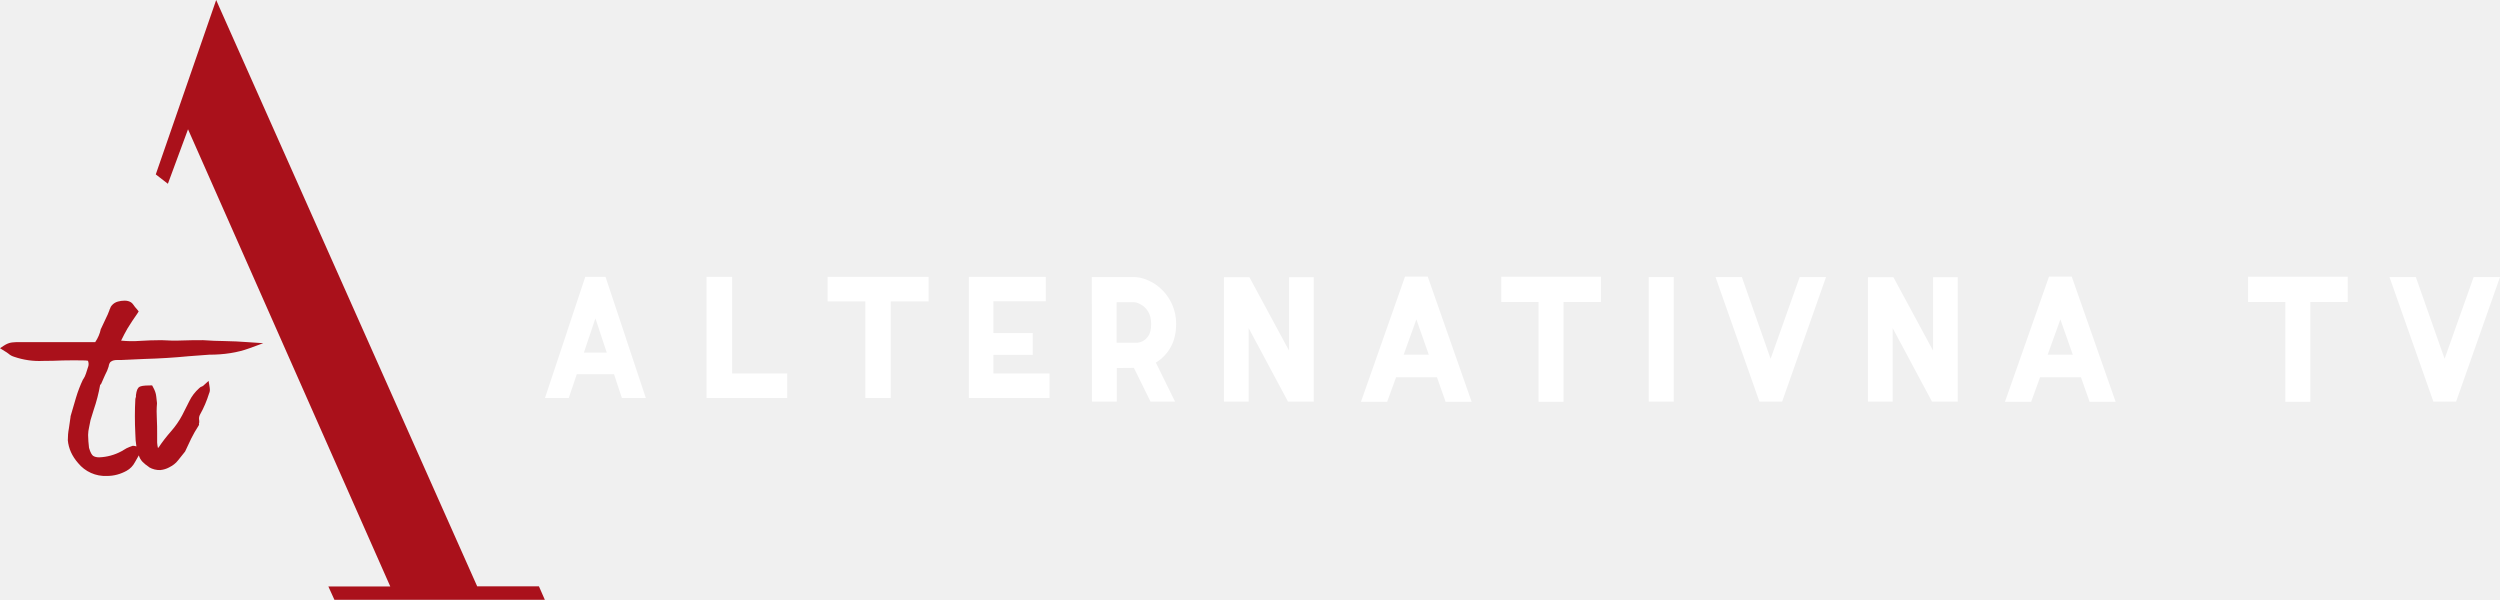
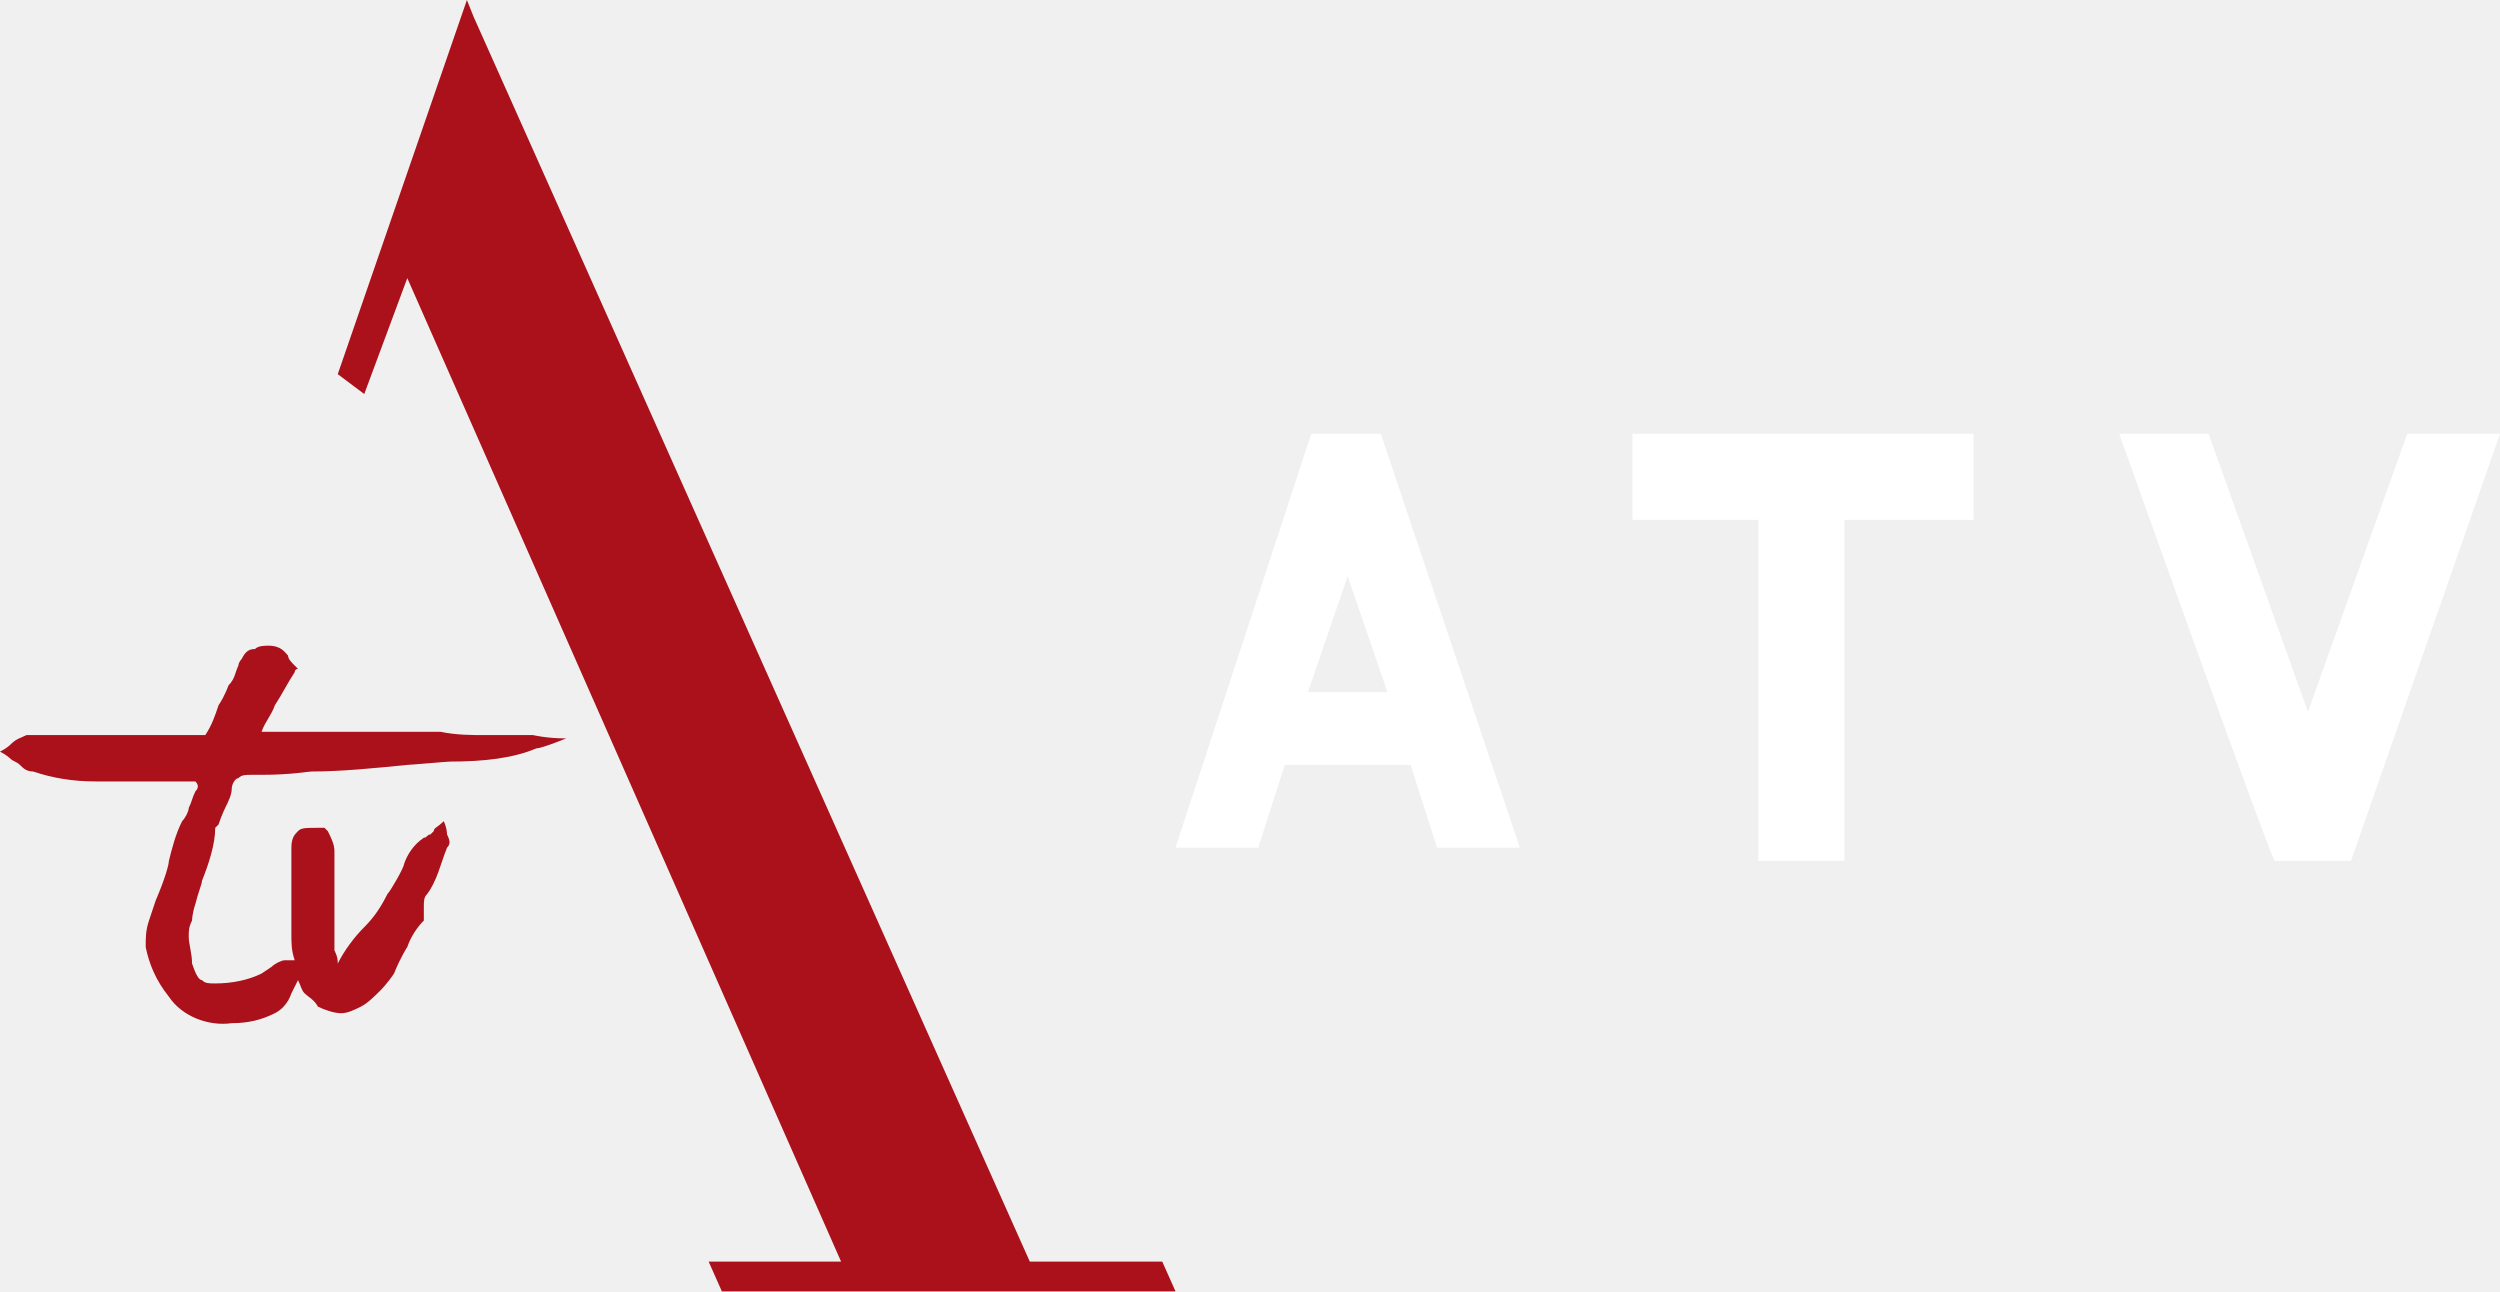
- <svg xmlns="http://www.w3.org/2000/svg" xmlns:xlink="http://www.w3.org/1999/xlink" version="1.1" viewBox="0 0 165.14 39.62">
-   <defs>
-     <path id="p" d="m80.08 43.67-0.75-2.26-0.76 2.26zm-1.42-5h1.34l2.66 8h-1.58l-0.52-1.57h-2.46l-0.53 1.57h-1.57z" />
-     <path id="o" d="m86.67 38.67h1.69v6.38h3.64v1.62h-5.33z" />
-     <path id="n" d="m97.16 40.29h-2.49v-1.62h6.67v1.62h-2.5v6.38h-1.68z" />
-     <path id="m" d="m104 38.67h5.08v1.61h-3.46v2.1h2.6v1.44h-2.6v1.23h3.71v1.62h-5.33z" />
-     <path id="l" d="m115.13 43.02a0.95 0.95 0 0 0 0.71-0.43c0.14-0.18 0.2-0.45 0.2-0.8 0-0.33-0.06-0.6-0.2-0.83-0.14-0.22-0.3-0.38-0.49-0.47-0.18-0.1-0.33-0.15-0.47-0.15h-1.12v2.68zm-3.01-4.34h2.76c0.41 0 0.84 0.13 1.28 0.38a3.14 3.14 0 0 1 1.53 2.74c0 0.55-0.11 1.04-0.34 1.48-0.24 0.44-0.57 0.79-1 1.05l1.27 2.58h-1.62l-1.1-2.23-1.13 0.01v2.22h-1.64z" />
-     <path id="k" d="m120.85 38.69h1.68l2.62 4.85v-4.85h1.63v8.22h-1.7l-2.6-4.86v4.86h-1.63z" />
-     <path id="j" d="m134.38 43.81-0.82-2.33-0.84 2.33zm-1.57-5.16h1.5l2.9 8.27h-1.72l-0.57-1.62h-2.7l-0.59 1.62h-1.73z" />
-     <path id="i" d="m141.63 40.33h-2.46v-1.67h6.58v1.67h-2.47v6.59h-1.65z" />
-     <path id="h" d="m148.91 46.91h1.65v-8.23h-1.65z" />
-     <path id="g" d="m153.32 38.68h1.74l1.9 5.4 1.92-5.4h1.74l-2.9 8.23h-1.5z" />
-     <path id="f" d="m163.39 38.69h1.68l2.62 4.85v-4.85h1.63v8.22h-1.7l-2.6-4.86v4.86h-1.63z" />
-     <path id="e" d="m176.92 43.81-0.82-2.33-0.84 2.33zm-1.57-5.16h1.5l2.9 8.27h-1.72l-0.57-1.62h-2.7l-0.59 1.62h-1.73z" />
-     <path id="d" d="m190.96 40.33h-2.46v-1.67h6.58v1.67h-2.47v6.59h-1.65z" />
-     <path id="c" d="m197.84 38.68h1.74l1.9 5.4 1.92-5.4h1.74l-2.9 8.23h-1.5z" />
-     <path id="b" d="m54.86 42.91c-0.48 0-0.97-0.03-1.45-0.06-0.43 0-0.9 0-1.37 0.02-0.46 0.02-0.9 0.01-1.38-0.02-0.5 0-0.99 0.02-1.47 0.05-0.38 0.03-0.77 0.02-1.19-0.02 0.13-0.27 0.27-0.54 0.42-0.8 0.2-0.33 0.43-0.67 0.66-1l0.08-0.13-0.11-0.14c-0.1-0.1-0.17-0.2-0.24-0.3-0.08-0.12-0.24-0.27-0.58-0.27-0.15 0-0.3 0.02-0.44 0.06a0.79 0.79 0 0 0-0.41 0.26 0.44 0.44 0 0 0-0.1 0.18 0.1 0.1 0 0 1-0.02 0.05l-0.02 0.02v0.03c-0.07 0.2-0.16 0.4-0.26 0.6l-0.3 0.64-0.02 0.03c-0.06 0.31-0.19 0.6-0.37 0.87h-5.03c-0.14 0-0.3 0-0.46 0.02-0.19 0.02-0.37 0.1-0.54 0.21l-0.26 0.17 0.3 0.19c0.1 0.06 0.2 0.12 0.27 0.18 0.11 0.1 0.24 0.16 0.37 0.2a5.06 5.06 0 0 0 1.9 0.27c0.44 0 0.88-0.01 1.3-0.03a31.88 31.88 0 0 1 1.5 0l0.17 0.02c0.05 0.12 0.05 0.24 0.03 0.34a9.8 9.8 0 0 0-0.16 0.5c-0.04 0.13-0.1 0.26-0.18 0.38l-0.02 0.02a8.4 8.4 0 0 0-0.46 1.2l-0.36 1.23v0.04l-0.11 0.76c-0.05 0.26-0.07 0.52-0.07 0.78 0.05 0.55 0.28 1.05 0.68 1.51a2.32 2.32 0 0 0 1.9 0.85c0.47 0 0.9-0.12 1.3-0.34 0.24-0.13 0.43-0.33 0.56-0.58l0.25-0.44c0.05 0.17 0.13 0.3 0.24 0.42 0.12 0.12 0.26 0.24 0.43 0.35l0.02 0.02a1.36 1.36 0 0 0 0.73 0.18c0.21-0.02 0.4-0.08 0.57-0.17 0.24-0.12 0.45-0.27 0.6-0.47l0.44-0.55 0.03-0.04 0.4-0.85c0.15-0.29 0.3-0.57 0.48-0.84l0.04-0.07-0.01-0.07a0.41 0.41 0 0 0 0.02-0.2c-0.03-0.16-0.01-0.29 0.05-0.4a7.12 7.12 0 0 0 0.6-1.4c0.05-0.1 0.07-0.22 0.04-0.4l-0.07-0.43-0.3 0.27a0.38 0.38 0 0 1-0.12 0.09 0.42 0.42 0 0 0-0.2 0.12c-0.28 0.25-0.5 0.54-0.65 0.85l-0.47 0.93c-0.2 0.38-0.45 0.74-0.74 1.07-0.3 0.34-0.58 0.7-0.83 1.08l-0.04 0.01a2.16 2.16 0 0 1-0.05-0.35v-0.58c0-0.3 0-0.64-0.02-0.99-0.02-0.33-0.02-0.66 0.01-1v-0.04a8.09 8.09 0 0 1-0.05-0.44c-0.02-0.2-0.09-0.39-0.2-0.59l-0.07-0.13h-0.14c-0.47 0-0.61 0.05-0.69 0.09-0.13 0.07-0.2 0.24-0.24 0.55v0.06a0.2 0.2 0 0 1 0 0.05l-0.03 0.1-0.01 0.06c-0.04 0.72-0.04 1.5 0 2.3a5.33 5.33 0 0 0 0.07 0.82 0.56 0.56 0 0 0-0.2-0.04h-0.05c-0.14 0.05-0.28 0.1-0.4 0.16l-0.34 0.2a3.35 3.35 0 0 1-1.47 0.4c-0.18 0-0.31-0.04-0.4-0.1-0.07-0.05-0.18-0.2-0.27-0.53a7.97 7.97 0 0 1-0.06-0.85c0-0.18 0.03-0.34 0.06-0.48l0.1-0.5 0.21-0.68a10.9 10.9 0 0 0 0.43-1.67h0.04l0.05-0.11 0.23-0.52c0.1-0.18 0.18-0.37 0.24-0.57v-0.02c0.03-0.15 0.08-0.26 0.16-0.3 0.1-0.07 0.23-0.1 0.4-0.1h0.28l1.55-0.07a41.8 41.8 0 0 0 2.9-0.18l1.34-0.1c1 0 1.89-0.14 2.65-0.42l0.93-0.34-1.04-0.07c-0.5-0.04-1-0.06-1.49-0.07" />
-     <path id="a" d="m75.6 59.11h-4.08l-17.03-38.25-0.21-0.48-3.99 11.52 0.8 0.62 1.33-3.6 13.36 30.2h-4.09l0.4 0.88h13.9z" />
-   </defs>
-   <g fill="#fff">
-     <use transform="translate(-40,-20.38)" width="100%" height="100%" xlink:href="#p" />
-     <use transform="translate(-40,-20.38)" width="100%" height="100%" xlink:href="#o" />
-     <use transform="translate(-40,-20.38)" width="100%" height="100%" xlink:href="#n" />
-     <use transform="translate(-40,-20.38)" width="100%" height="100%" xlink:href="#m" />
-     <use transform="translate(-40,-20.38)" width="100%" height="100%" xlink:href="#l" />
-     <use transform="translate(-40,-20.38)" width="100%" height="100%" xlink:href="#k" />
-     <use transform="translate(-40,-20.38)" width="100%" height="100%" xlink:href="#j" />
-     <use transform="translate(-40,-20.38)" width="100%" height="100%" xlink:href="#i" />
-     <use transform="translate(-40,-20.38)" width="100%" height="100%" xlink:href="#h" />
-     <use transform="translate(-40,-20.38)" width="100%" height="100%" xlink:href="#g" />
-     <use transform="translate(-40,-20.38)" width="100%" height="100%" xlink:href="#f" />
-     <use transform="translate(-40,-20.38)" width="100%" height="100%" xlink:href="#e" />
-     <use transform="translate(-40,-20.38)" width="100%" height="100%" xlink:href="#d" />
-     <use transform="translate(-40,-20.38)" width="100%" height="100%" xlink:href="#c" />
+ <svg xmlns="http://www.w3.org/2000/svg" width="800" height="413.25" version="1.1" viewBox="0 0 800 413.25" xml:space="preserve">
+   <g fill="#fff" stroke-width="10.596">
+     <path class="st1" d="m443.97 221.46-12.715-37.086-12.715 37.086zm-24.371-82.649h22.252l44.503 132.45h-26.49l-8.477-26.49h-40.265l-8.477 26.49h-26.49z" />
+     <path class="st1" d="m563.71 166.36h-41.324v-27.55h109.14v27.55h-41.324v109.14h-27.55v-109.14z" />
+     <path class="st1" d="m678.14 138.81h28.609l31.788 89.006 31.788-89.006h29.669l-47.682 136.69h-24.371c-1.06 0-49.801-136.69-49.801-136.69z" />
  </g>
-   <g fill="#aa111b">
-     <use transform="translate(-40,-20.38)" width="100%" height="100%" xlink:href="#b" />
-     <use transform="translate(-40,-20.38)" width="100%" height="100%" xlink:href="#a" />
+   <g fill="#aa111b" stroke-width="10.596">
+     <path class="st3" d="m155.76 235.23c-5.298 0-9.536 0-14.834-1.06h-57.218c1.06-3.179 3.179-5.298 4.238-8.477 2.119-3.179 4.238-7.417 6.358-10.596 0 0 0-1.06 1.06-1.06l-1.06-1.06c-1.06-1.06-2.119-2.119-2.119-3.179-1.06-1.06-2.119-3.179-6.358-3.179-1.06 0-3.179 0-4.238 1.06-2.119 0-3.179 1.06-4.238 3.179 0 0-1.06 1.06-1.06 2.119-1.06 2.119-1.06 4.238-3.179 6.358 0 0-1.06 3.179-3.179 6.358-1.06 3.179-2.119 6.358-4.238 9.536h-57.218c-2.119 1.06-3.179 1.06-5.298 3.179 0 0-1.06 1.06-3.179 2.119 2.119 1.06 3.179 2.119 3.179 2.119 1.06 1.06 2.119 1.06 3.179 2.119s2.119 2.119 4.238 2.119c6.358 2.119 12.715 3.179 20.132 3.179h31.788c1.06 1.06 1.06 2.119 0 3.179-1.06 2.119-1.06 3.179-2.119 5.298 0 1.06-1.06 3.179-2.119 4.238-2.119 4.238-3.179 8.477-4.238 12.715 0 1.06-1.06 5.298-4.238 12.715l-2.119 6.358c-1.06 3.179-1.06 5.298-1.06 8.477 1.06 5.298 3.179 10.596 7.417 15.894 4.238 6.358 12.715 9.536 20.132 8.477 5.298 0 9.536-1.06 13.775-3.179 2.119-1.06 4.238-3.179 5.298-6.358l2.119-4.238c1.06 2.119 1.06 3.179 2.119 4.238s3.179 2.119 4.238 4.238c2.119 1.06 5.298 2.119 7.417 2.119s4.238-1.06 6.358-2.119 4.238-3.179 6.358-5.298c0 0 2.119-2.119 4.238-5.298 2.119-5.298 4.238-8.477 4.238-8.477 1.06-3.179 3.179-6.358 5.298-8.477v-4.238c0-2.119 0-3.179 1.06-4.238 3.179-4.238 4.238-9.536 6.358-14.834 1.06-1.06 1.06-2.119 0-4.238 0 0 0-2.119-1.06-4.238-2.119 2.119-3.179 2.119-3.179 3.179l-1.06 1.06c-1.06 0-1.06 1.06-2.119 1.06-3.179 2.119-5.298 5.298-6.358 8.477 0 1.06-4.238 8.477-5.298 9.536-2.119 4.238-4.238 7.417-7.417 10.596s-6.358 7.417-8.477 11.656c0-1.06 0-2.119-1.06-4.238v-31.788c0-2.119-1.06-4.238-2.119-6.358l-1.06-1.06h-1.06c-5.298 0-6.358 0-7.417 1.06s-2.119 2.119-2.119 5.298v27.55c0 3.179 0 5.298 1.06 8.477h-3.179c-1.06 0-3.179 1.06-4.238 2.119l-3.179 2.119c-4.238 2.119-9.536 3.179-14.834 3.179-2.119 0-3.179 0-4.238-1.06-1.06 0-2.119-2.119-3.179-5.298 0-3.179-1.06-6.358-1.06-8.477s0-3.179 1.06-5.298c0 0 0-2.119 1.06-5.298 1.06-4.238 2.119-6.358 2.119-7.417 2.119-5.298 4.238-11.656 4.238-16.954l1.06-1.06c1.06-3.179 2.119-5.298 2.119-5.298 1.06-2.119 2.119-4.238 2.119-6.358 0-1.06 1.06-3.179 2.119-3.179 1.06-1.06 2.119-1.06 4.238-1.06h3.179c9.536 0 14.834-1.06 15.894-1.06 9.536 0 20.132-1.06 30.728-2.119 1.06 0 12.715-1.06 13.775-1.06 10.596 0 20.132-1.06 27.55-4.238 1.06 0 4.238-1.06 9.536-3.179-6.358 0-10.596-1.06-10.596-1.06h-14.834" />
+     <path class="st3" d="m371.92 403.71h-42.384l-178.01-398.41-2.119-5.298-41.324 119.73 8.477 6.358 13.775-37.086 138.81 314.7h-42.384l4.238 9.536h145.17z" />
  </g>
</svg>
